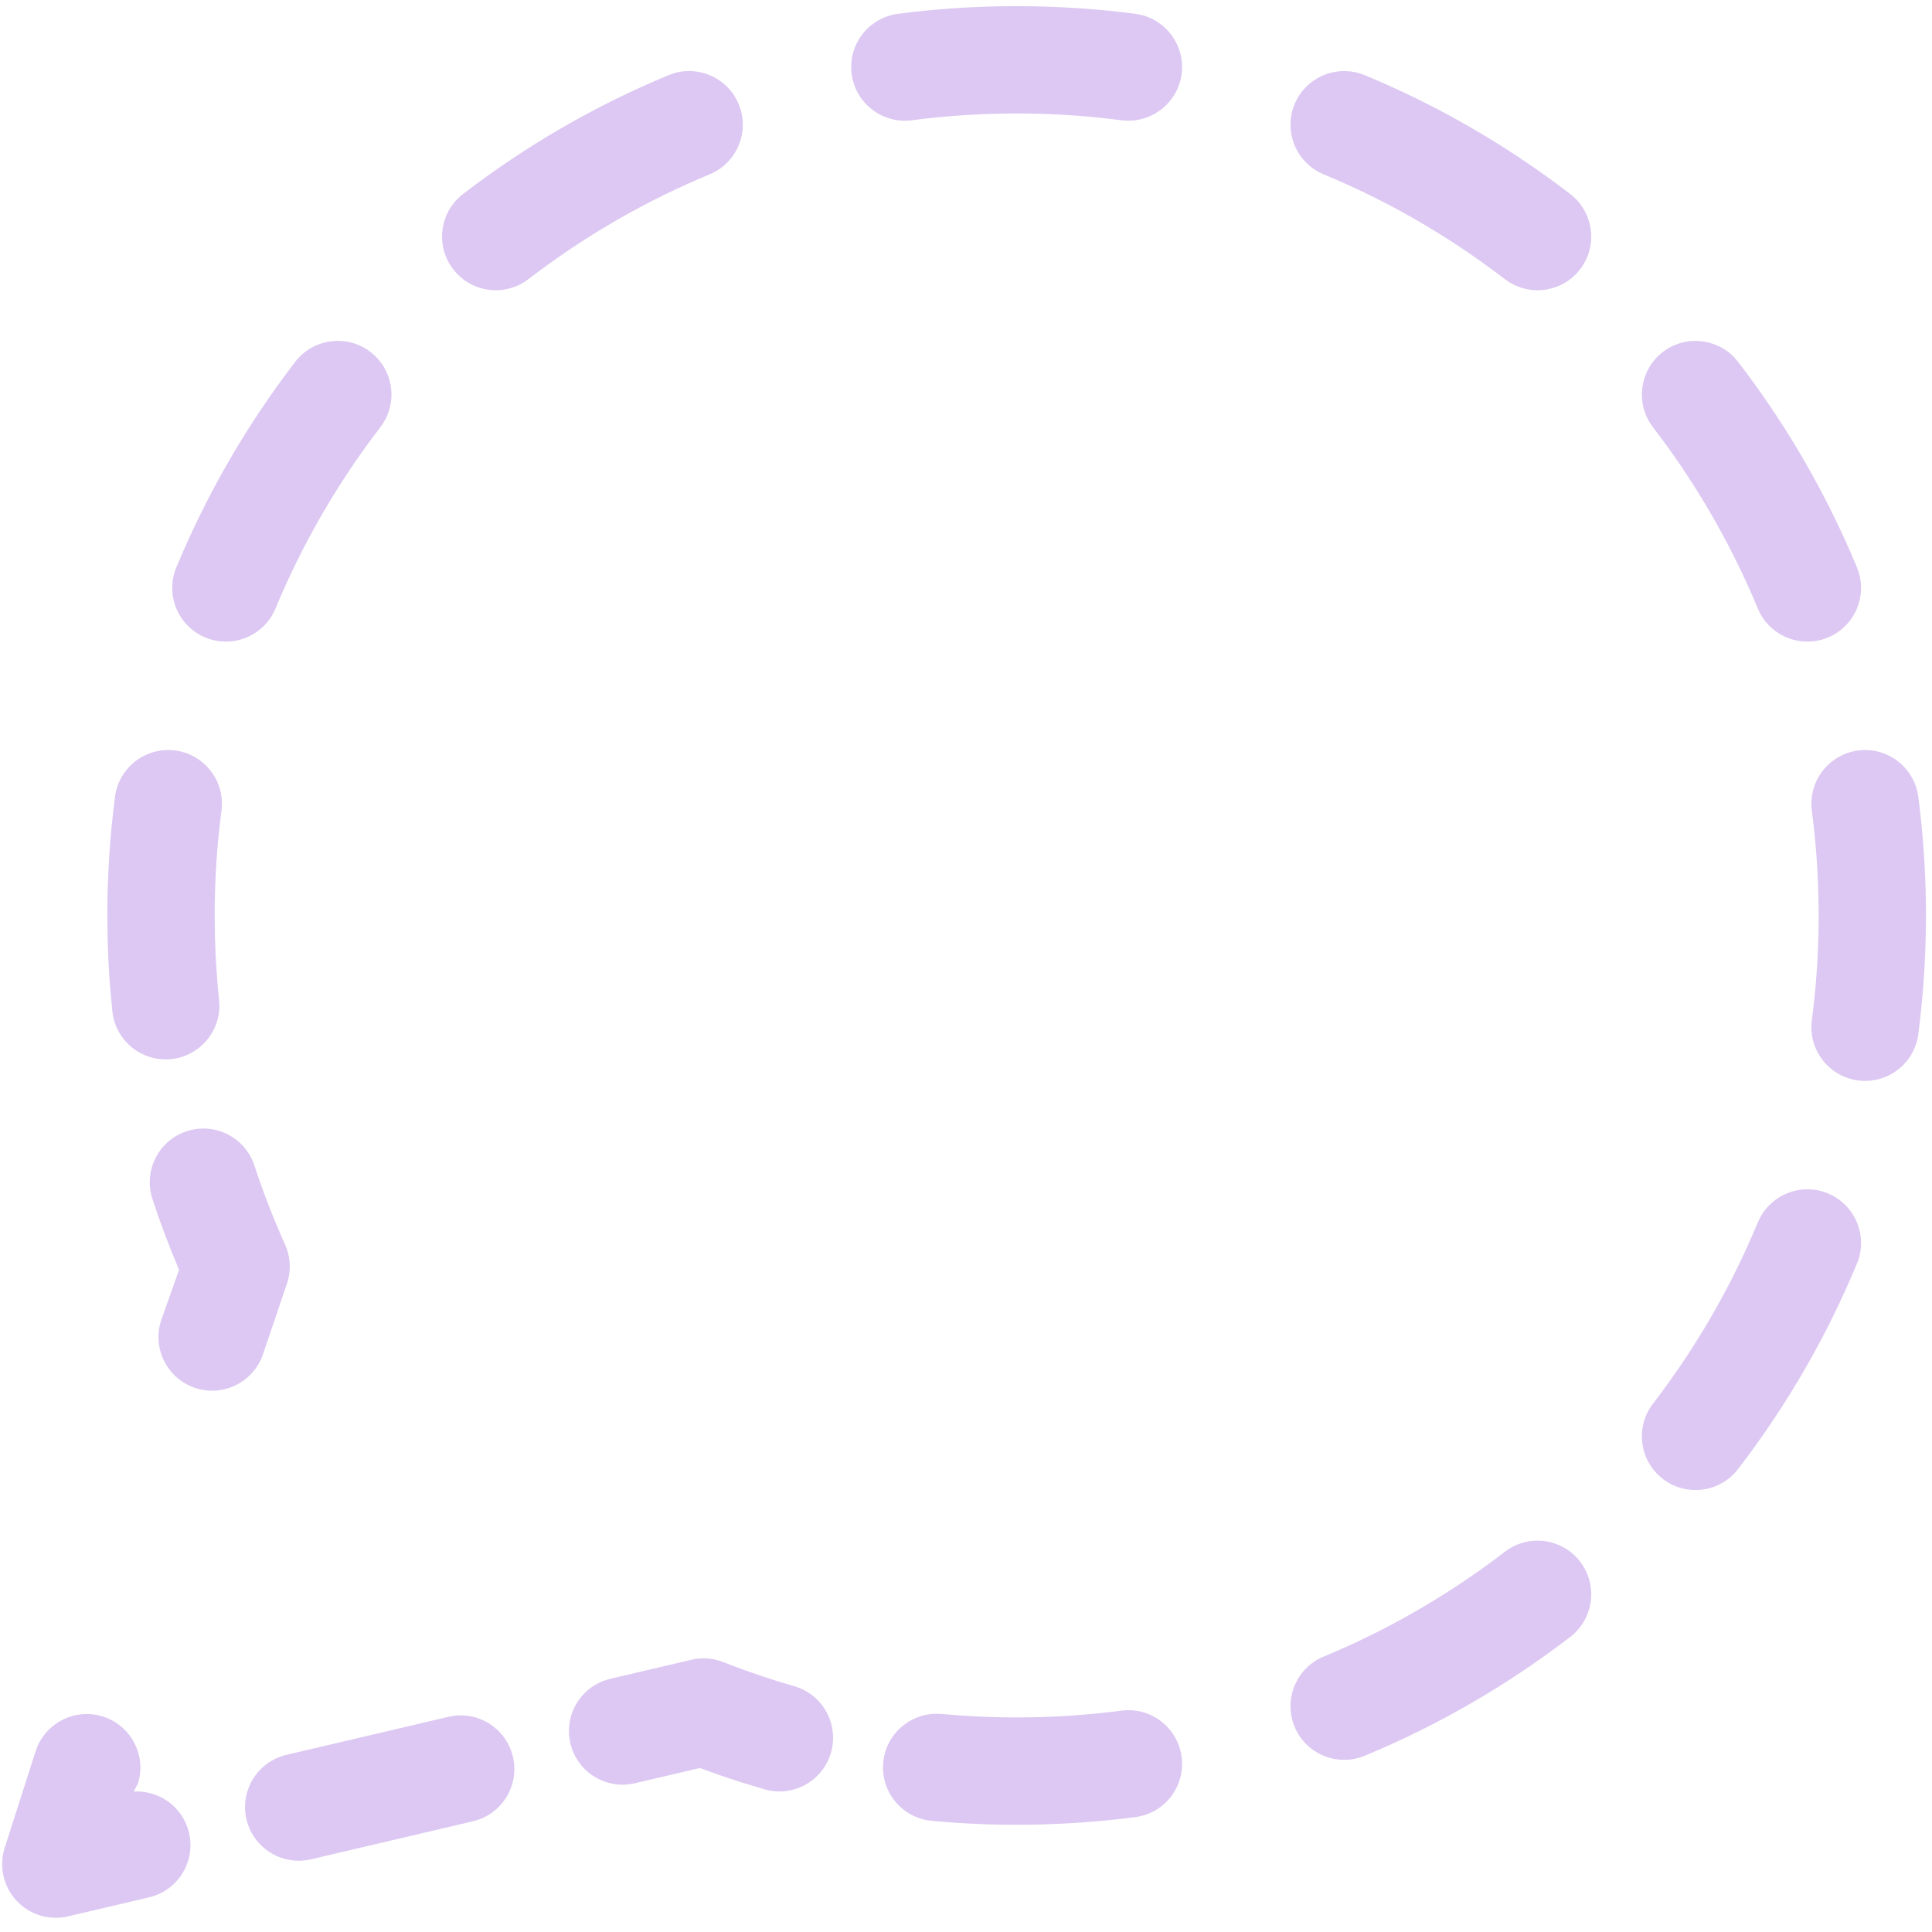
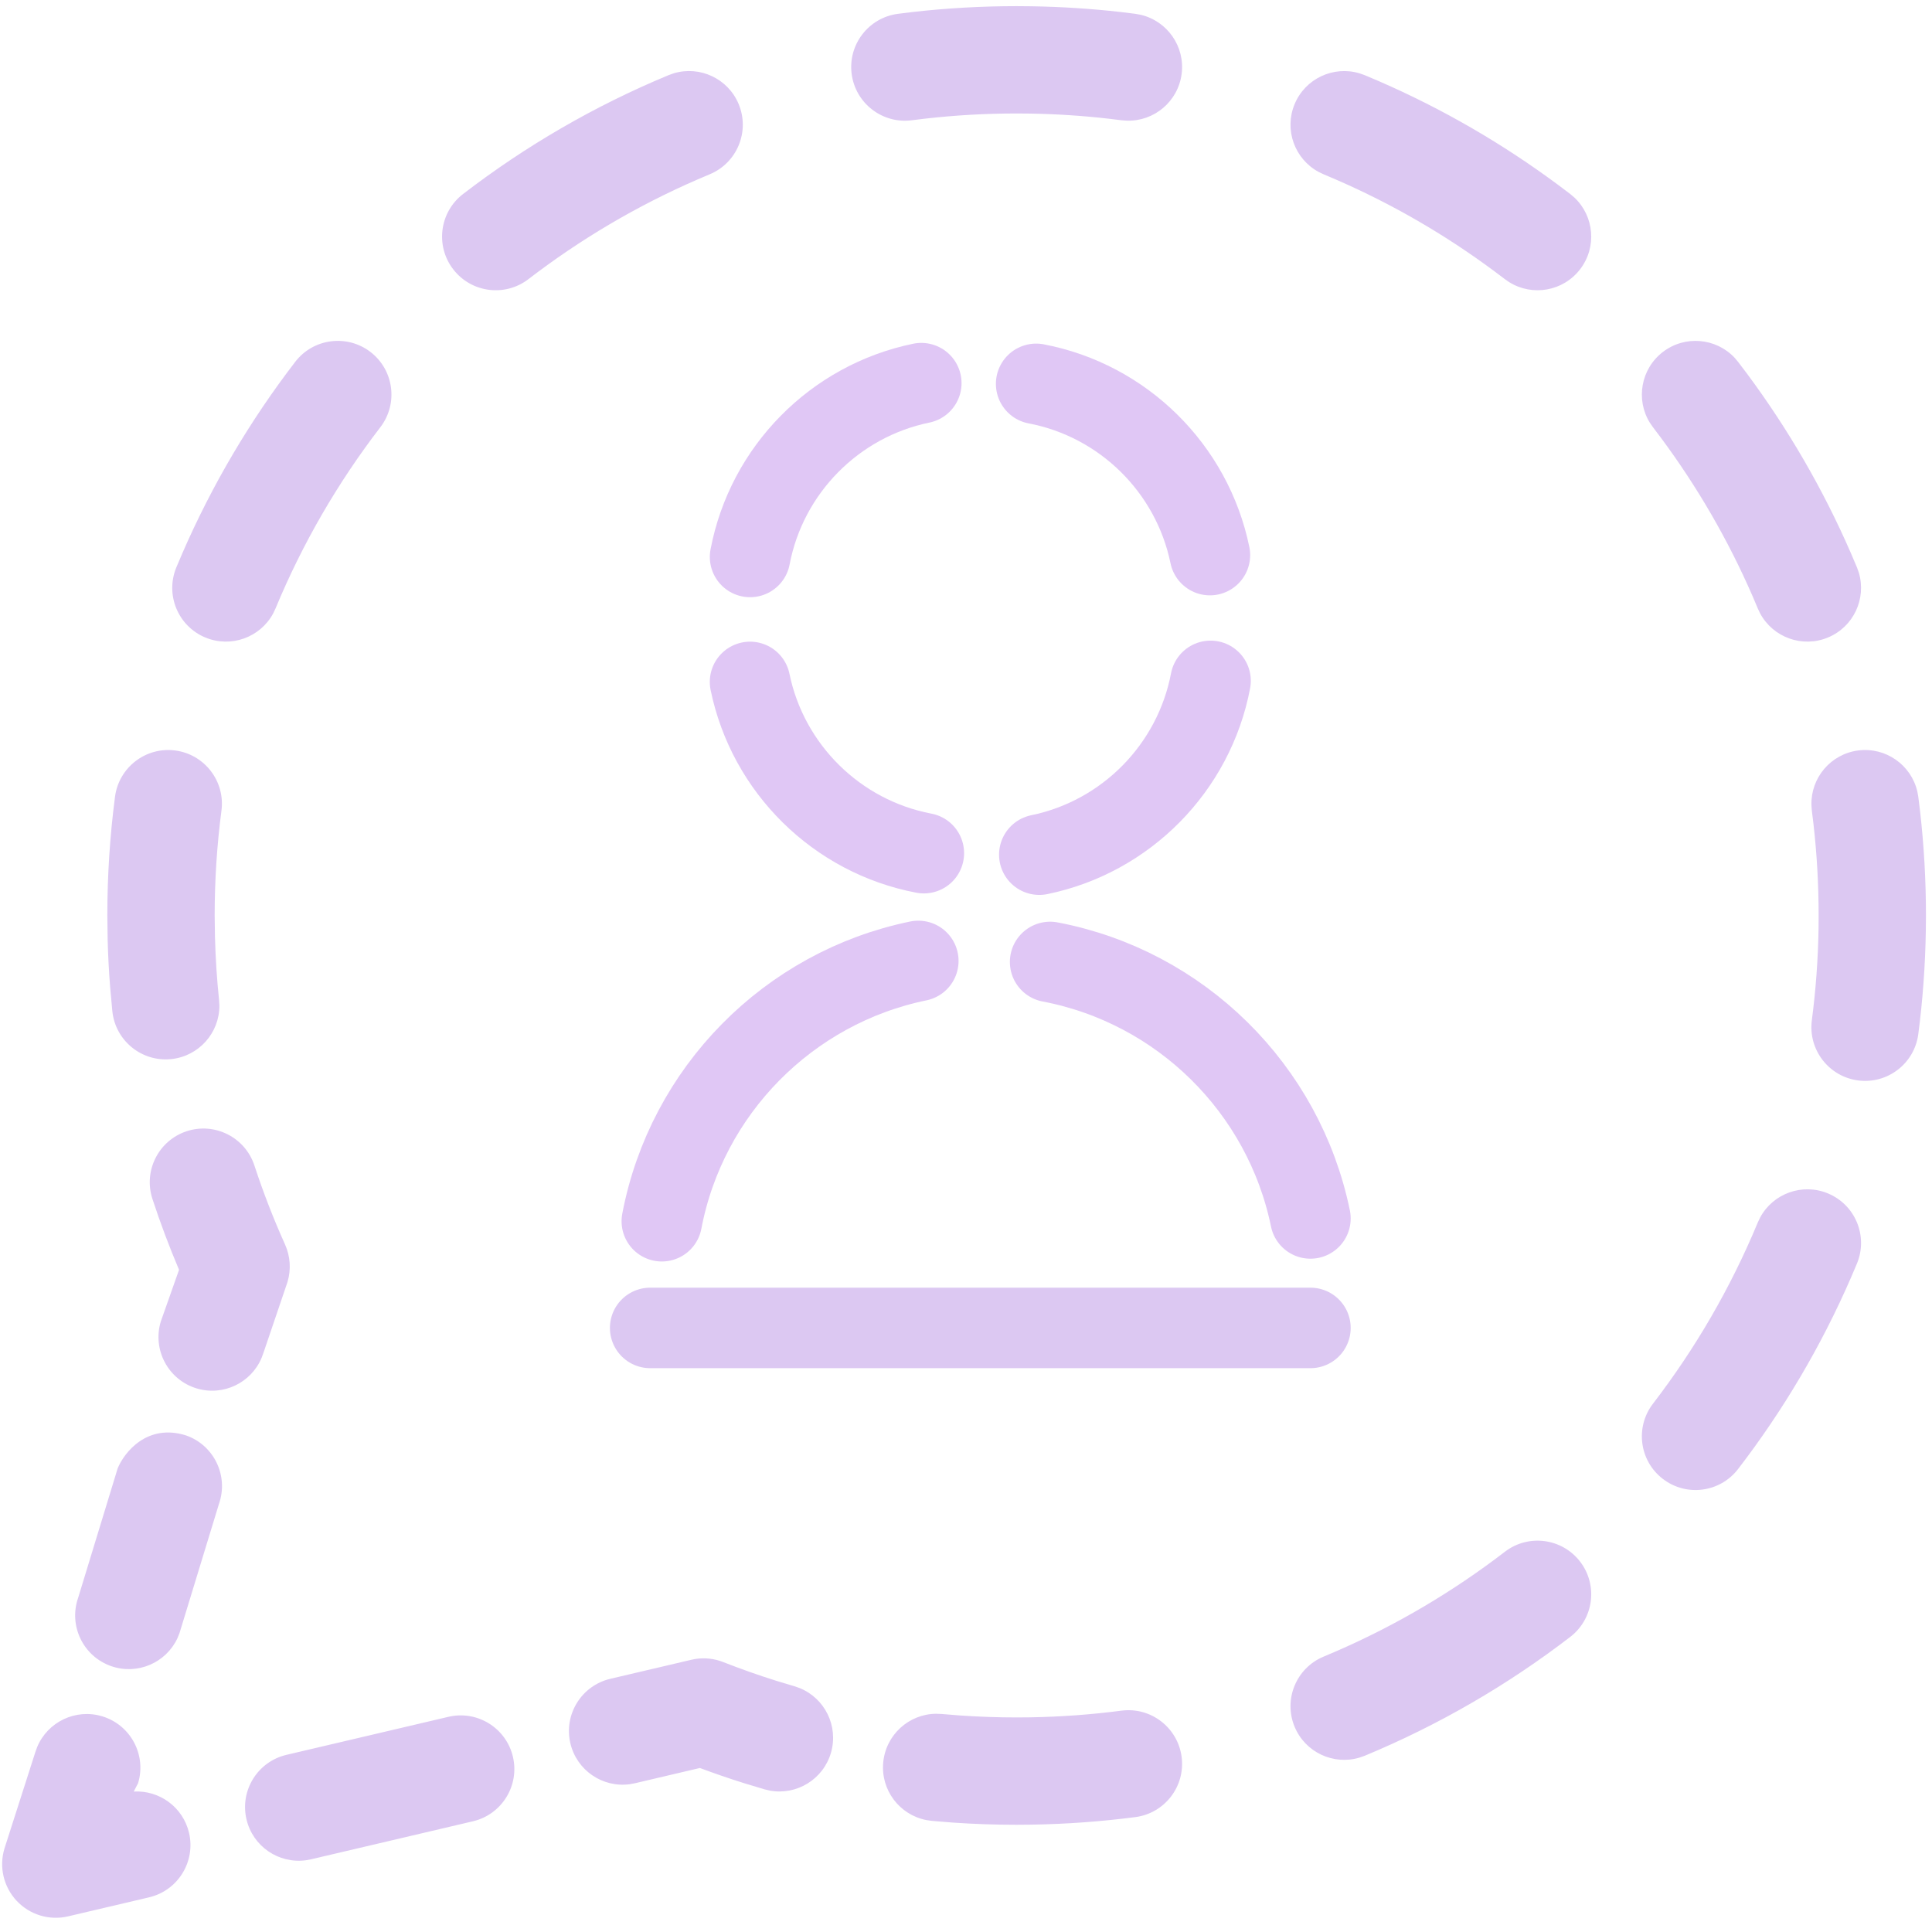
<svg xmlns="http://www.w3.org/2000/svg" width="72" height="72" viewBox="0 0 72 72" fill="none">
+   <path d="M38.614 14.305C41.86 14.923 44.426 17.458 45.09 20.687" stroke="#E0C7F5" stroke-width="3" stroke-linecap="round" />
+   <path d="M27.953 20.756C28.57 17.51 31.105 14.943 34.334 14.279" stroke="#E0C7F5" stroke-width="3" stroke-linecap="round" />
+   <path d="M45.114 25.374C44.496 28.62 41.961 31.187 38.732 31.851" stroke="#E0C7F5" stroke-width="3" stroke-linecap="round" />
+   <path d="M34.429 31.795C31.183 31.178 28.616 28.643 27.952 25.413" stroke="#E0C7F5" stroke-width="3" stroke-linecap="round" />
  <path d="M1.385 65.107C1.774 64.171 2.817 63.663 3.809 63.962C4.866 64.281 5.465 65.397 5.146 66.454L4.984 66.766C5.937 66.711 6.819 67.344 7.045 68.304C7.297 69.379 6.63 70.456 5.555 70.708L2.537 71.417C1.842 71.581 1.111 71.36 0.622 70.839C0.133 70.318 -0.041 69.576 0.165 68.892L1.316 65.299L1.385 65.107ZM16.711 63.981C17.786 63.728 18.863 64.395 19.115 65.47C19.368 66.545 18.7 67.622 17.625 67.874L14.607 68.583L11.59 69.291L11.389 69.328C10.383 69.459 9.422 68.81 9.186 67.802C8.933 66.727 9.6 65.65 10.676 65.398L16.711 63.981ZM41.794 63.751C42.889 63.608 43.893 64.381 44.036 65.476C44.179 66.571 43.407 67.575 42.312 67.718C41.044 67.883 39.755 67.978 38.448 67.999L37.888 68.004C37.087 68.004 36.293 67.977 35.506 67.922L34.722 67.858L34.519 67.828C33.524 67.633 32.819 66.713 32.915 65.682C33.011 64.651 33.873 63.875 34.887 63.867L35.091 63.875L35.783 63.931C36.478 63.979 37.18 64.004 37.888 64.004L38.384 64C39.538 63.981 40.676 63.897 41.794 63.751ZM25.913 61.825C26.263 61.771 26.622 61.81 26.953 61.941C27.601 62.195 28.259 62.428 28.928 62.638L29.6 62.84L29.794 62.907C30.735 63.284 31.255 64.321 30.969 65.316C30.682 66.311 29.69 66.912 28.692 66.731L28.493 66.684L27.73 66.454C27.174 66.28 26.625 66.09 26.082 65.888L23.66 66.457L23.459 66.494C22.454 66.625 21.493 65.976 21.256 64.968C21.003 63.893 21.671 62.816 22.746 62.564L25.764 61.855L25.913 61.825ZM56.082 57.83C56.958 57.157 58.213 57.322 58.886 58.197C59.559 59.073 59.394 60.329 58.519 61.002C56.188 62.793 53.616 64.289 50.86 65.432L50.667 65.5C49.696 65.792 48.643 65.307 48.246 64.351C47.823 63.331 48.308 62.16 49.328 61.737L49.781 61.544C52.039 60.564 54.153 59.312 56.082 57.83ZM64.773 54.747C64.1 55.623 62.845 55.788 61.969 55.114C61.093 54.441 60.929 53.187 61.602 52.311L64.773 54.747ZM9.481 43.435C9.811 44.44 10.192 45.422 10.622 46.377C10.82 46.817 10.853 47.315 10.714 47.777L9.822 50.405L9.752 50.597C9.363 51.533 8.32 52.041 7.329 51.742C6.271 51.423 5.673 50.307 5.992 49.25L6.672 47.322C6.307 46.46 5.975 45.579 5.681 44.682L9.481 43.435ZM65.596 45.371C66.077 44.479 67.166 44.078 68.122 44.475C69.142 44.898 69.626 46.069 69.203 47.089L68.984 47.604C67.872 50.165 66.453 52.562 64.773 54.747L61.602 52.311C63.182 50.254 64.501 47.985 65.508 45.557L65.596 45.371ZM6.958 42.157C8.007 41.814 9.137 42.386 9.481 43.435L5.681 44.682C5.337 43.632 5.908 42.502 6.958 42.157ZM67.775 34.117C67.775 32.957 67.709 31.814 67.581 30.691L67.522 30.21L67.507 30.006C67.478 28.993 68.22 28.102 69.247 27.968C70.274 27.834 71.22 28.505 71.452 29.491L71.489 29.693L71.556 30.238C71.701 31.511 71.775 32.806 71.775 34.117L71.77 34.677C71.749 35.983 71.655 37.273 71.489 38.54C71.346 39.635 70.342 40.408 69.247 40.265C68.152 40.122 67.38 39.118 67.522 38.023C67.668 36.905 67.753 35.767 67.772 34.612L67.775 34.117ZM4 34.117C4 32.618 4.097 31.141 4.286 29.693C4.429 28.598 5.433 27.825 6.528 27.968C7.624 28.111 8.396 29.115 8.253 30.21C8.086 31.488 8 32.792 8 34.117L8.011 34.913C8.032 35.708 8.083 36.495 8.164 37.272L8.176 37.476C8.179 38.49 7.414 39.361 6.384 39.469C5.285 39.584 4.302 38.787 4.187 37.689L4.106 36.805C4.059 36.213 4.027 35.617 4.012 35.018L4 34.117ZM11.002 13.485C11.675 12.609 12.931 12.445 13.807 13.117C14.682 13.79 14.847 15.046 14.174 15.922C12.593 17.979 11.275 20.247 10.268 22.676L10.18 22.862C9.699 23.754 8.61 24.155 7.653 23.758C6.633 23.335 6.149 22.164 6.572 21.144L6.791 20.629C7.904 18.067 9.323 15.67 11.002 13.485ZM61.969 13.118C62.79 12.487 63.945 12.592 64.641 13.329L64.773 13.486L65.106 13.925C66.64 15.991 67.946 18.238 68.984 20.629L69.203 21.144L69.272 21.337C69.563 22.308 69.079 23.361 68.122 23.758C67.166 24.155 66.077 23.754 65.596 22.862L65.508 22.676L65.316 22.223C64.4 20.116 63.249 18.134 61.895 16.311L61.602 15.922L61.485 15.754C60.952 14.892 61.148 13.749 61.969 13.118ZM25.108 2.732C26.079 2.44 27.133 2.926 27.529 3.882C27.952 4.902 27.468 6.073 26.447 6.496L25.994 6.689C23.736 7.669 21.622 8.921 19.693 10.403C18.818 11.075 17.562 10.911 16.889 10.035C16.216 9.16 16.38 7.904 17.256 7.231C19.587 5.439 22.159 3.944 24.915 2.801L25.108 2.732ZM48.246 3.882C48.643 2.926 49.696 2.441 50.667 2.733L50.86 2.801L51.375 3.02C53.766 4.058 56.013 5.364 58.079 6.899L58.519 7.231L58.675 7.364C59.412 8.059 59.517 9.214 58.886 10.035C58.255 10.857 57.112 11.052 56.25 10.519L56.082 10.403L55.693 10.11C53.87 8.755 51.889 7.604 49.781 6.689L49.328 6.496L49.143 6.408C48.25 5.928 47.849 4.839 48.246 3.882ZM38.448 0.234C39.568 0.252 40.675 0.324 41.767 0.448L42.312 0.515L42.513 0.552C43.499 0.784 44.17 1.73 44.036 2.757C43.902 3.784 43.011 4.526 41.998 4.497L41.794 4.482L41.313 4.423C40.351 4.313 39.373 4.249 38.384 4.233L37.888 4.229C36.728 4.229 35.586 4.295 34.462 4.423L33.981 4.482C32.886 4.624 31.882 3.852 31.739 2.757C31.596 1.662 32.369 0.658 33.464 0.515L34.009 0.448C35.282 0.303 36.577 0.229 37.888 0.229L38.448 0.234Z" fill="#DCC8F2" />
+   <path d="M8.161 56.042C8.525 54.999 7.975 53.858 6.933 53.494C5.486 53.038 4.631 54.123 4.385 54.722L2.913 59.543C2.549 60.586 3.099 61.727 4.141 62.091C5.119 62.433 6.183 61.971 6.612 61.053L6.689 60.863L8.161 56.042Z" fill="#DCC8F2" />
+   <path d="M39.135 35.849C43.997 36.774 47.842 40.571 48.836 45.408" stroke="#E0C7F5" stroke-width="3" stroke-linecap="round" />
+   <path d="M24.664 45.512C25.588 40.65 29.385 36.805 34.223 35.811" stroke="#E0C7F5" stroke-width="3" stroke-linecap="round" />
+   <path d="M24.23 49.488H48.836" stroke="#DCC8F2" stroke-width="3" stroke-linecap="round" />
</svg>
